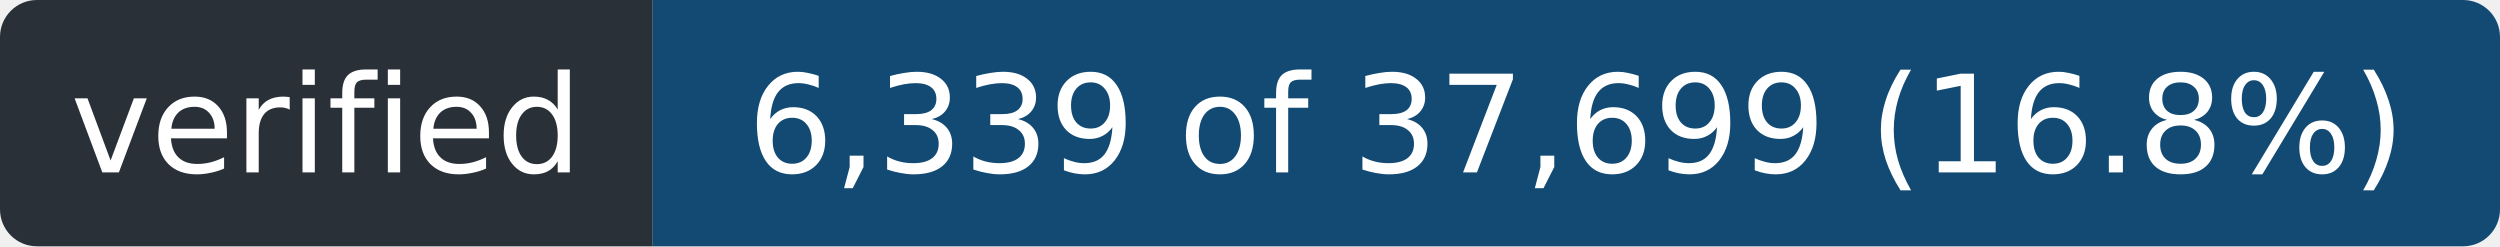
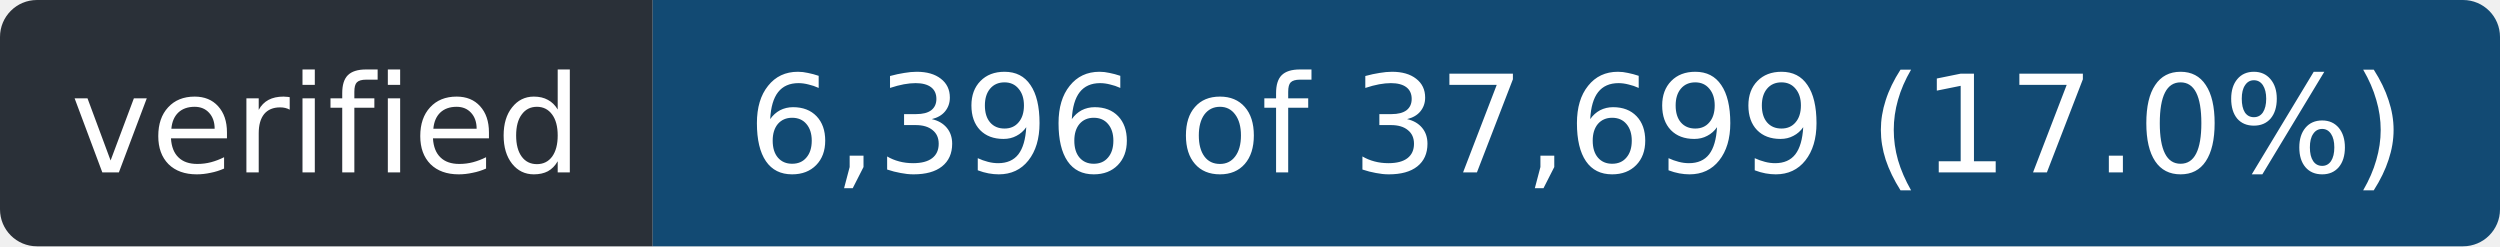
- <svg xmlns="http://www.w3.org/2000/svg" width="203" height="20" role="img" aria-label="verified: 6,339 of 37,699 (16.8%)">
+ <svg xmlns="http://www.w3.org/2000/svg" width="203" height="20" role="img" aria-label="verified: 6,396 of 37,699 (17.0%)">
  <clipPath id="r">
    <rect width="203" height="20" rx="3" />
  </clipPath>
  <g clip-path="url(#r)">
    <rect width="53" height="20" fill="#2a3038" />
    <rect x="53" width="150" height="20" fill="#124a73" />
  </g>
  <g fill="#fff" font-family="Verdana,Geneva,DejaVu Sans,sans-serif" font-size="11" text-anchor="middle">
    <text x="26.5" y="14" textLength="41">verified</text>
-     <text x="128.0" y="14" textLength="138">6,339 of 37,699 (16.8%)</text>
+     <text x="128.0" y="14" textLength="138">6,396 of 37,699 (17.0%)</text>
  </g>
</svg>
